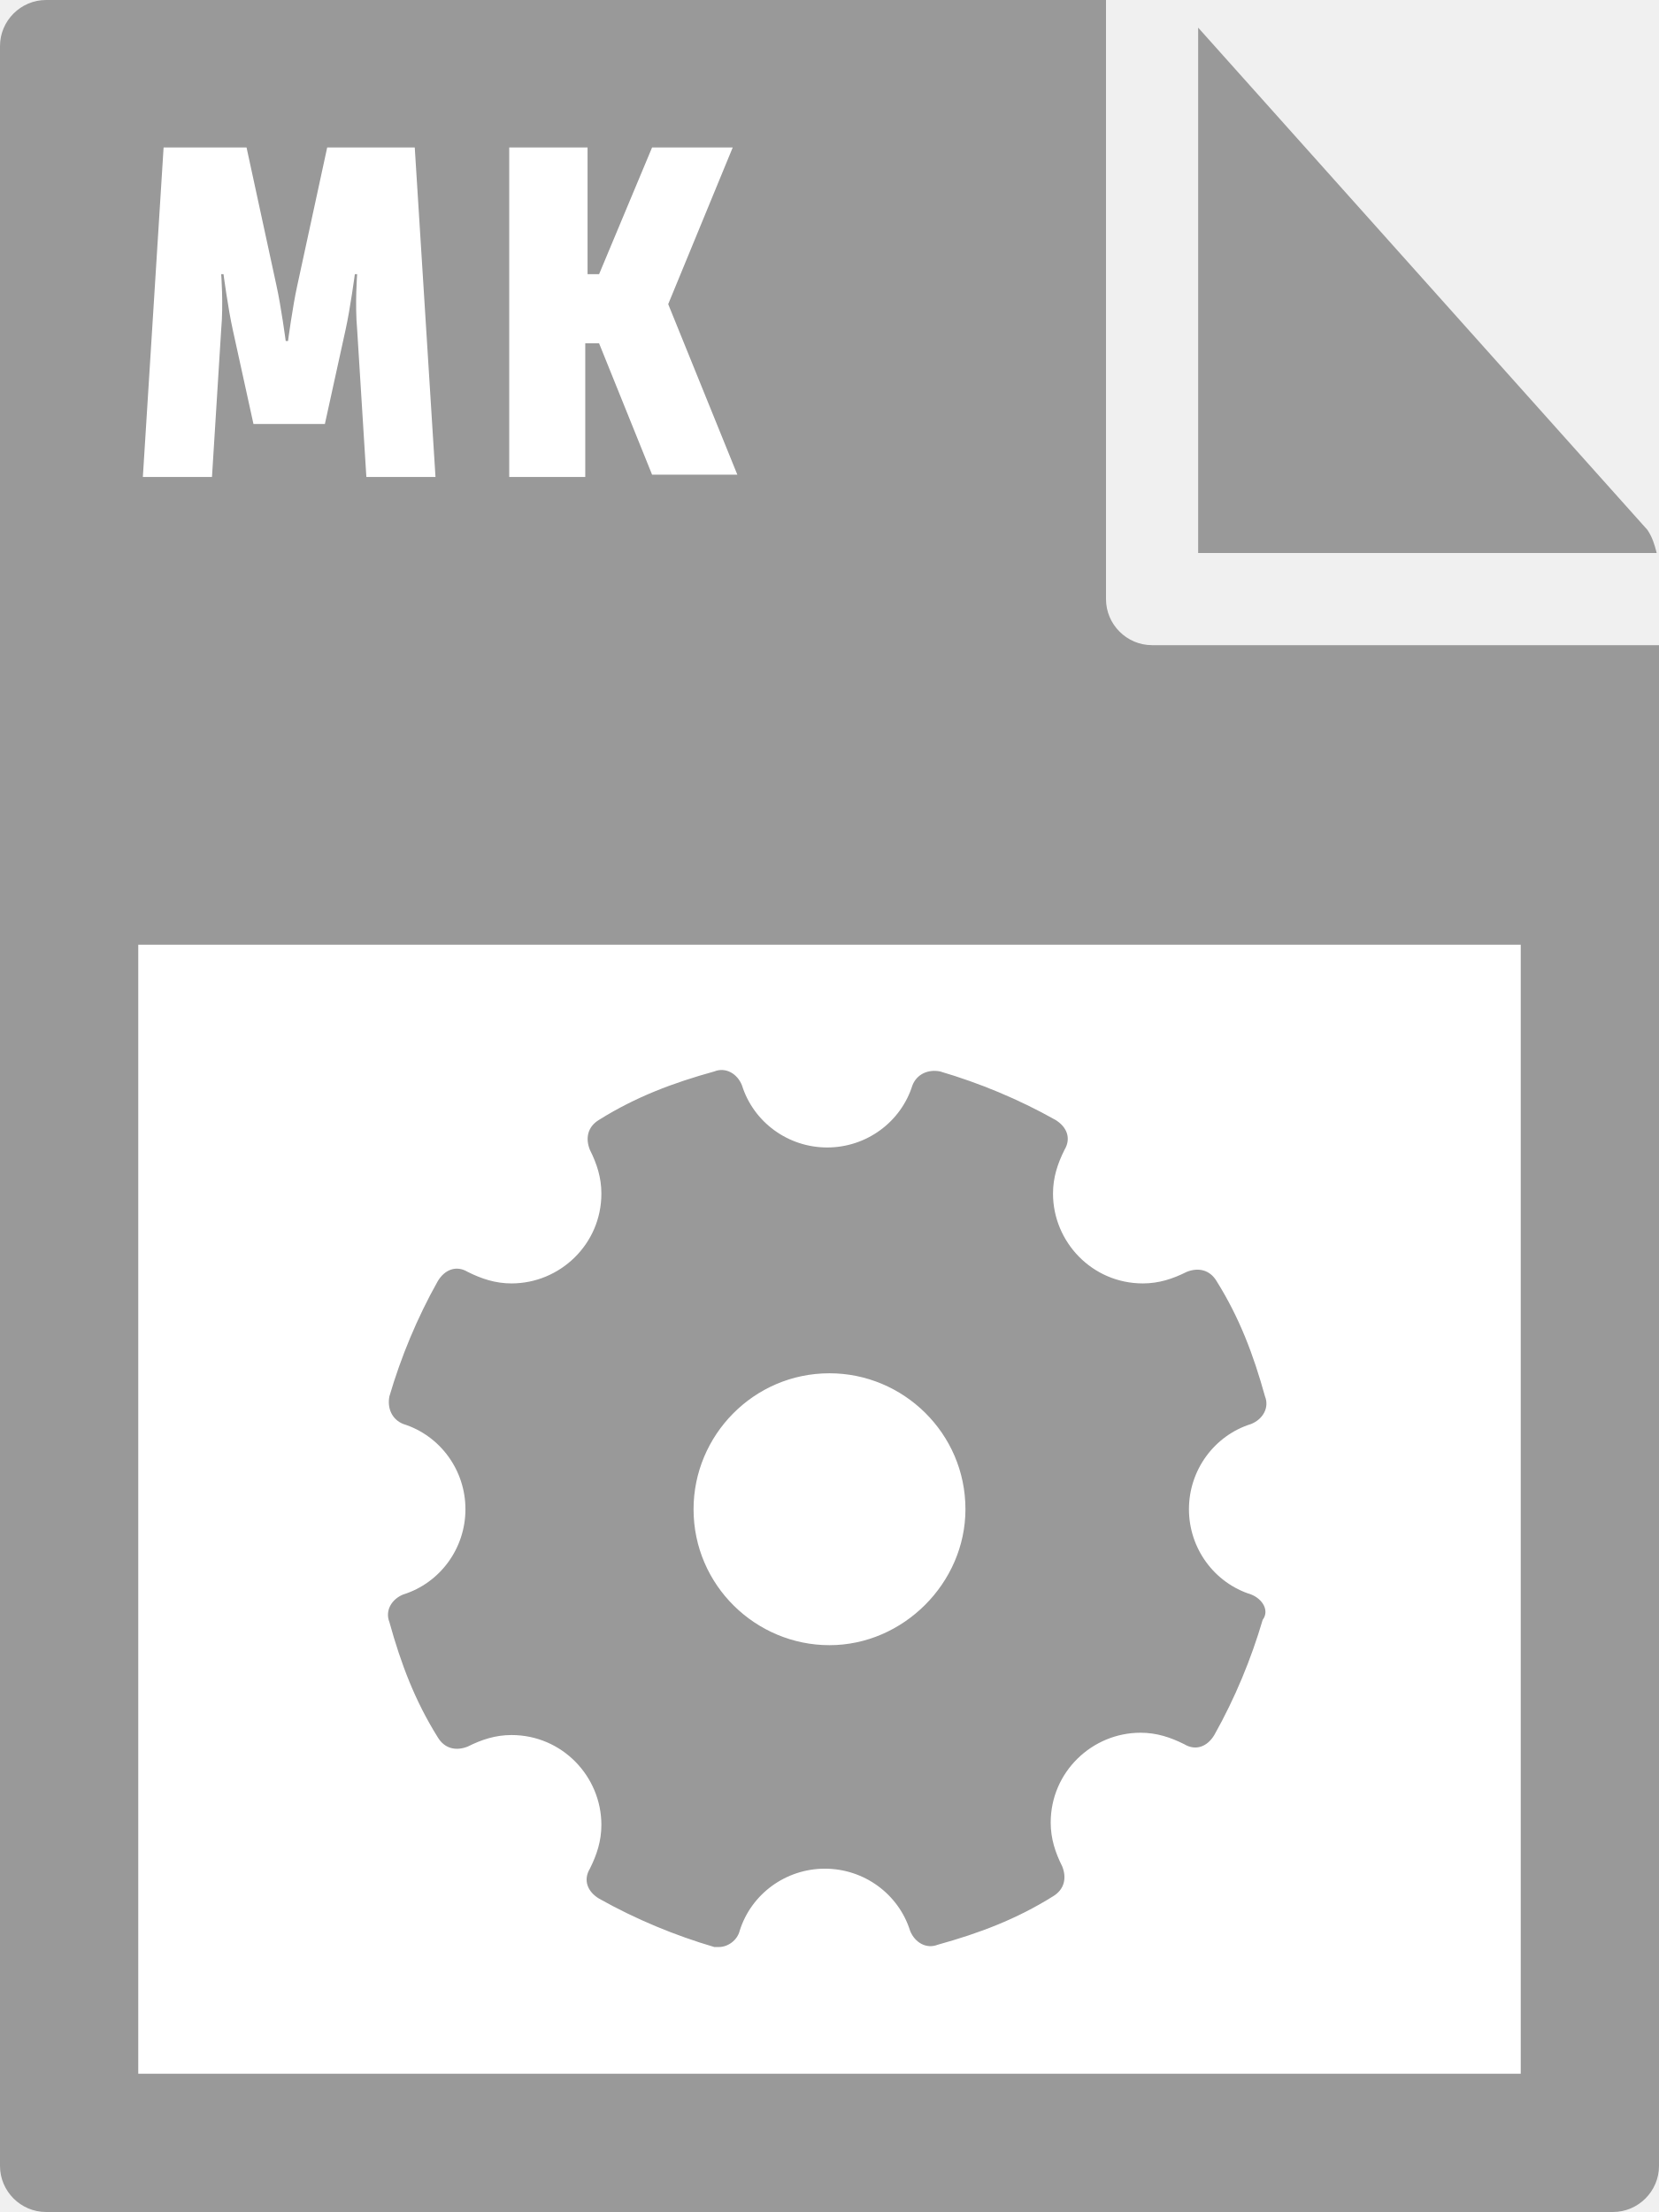
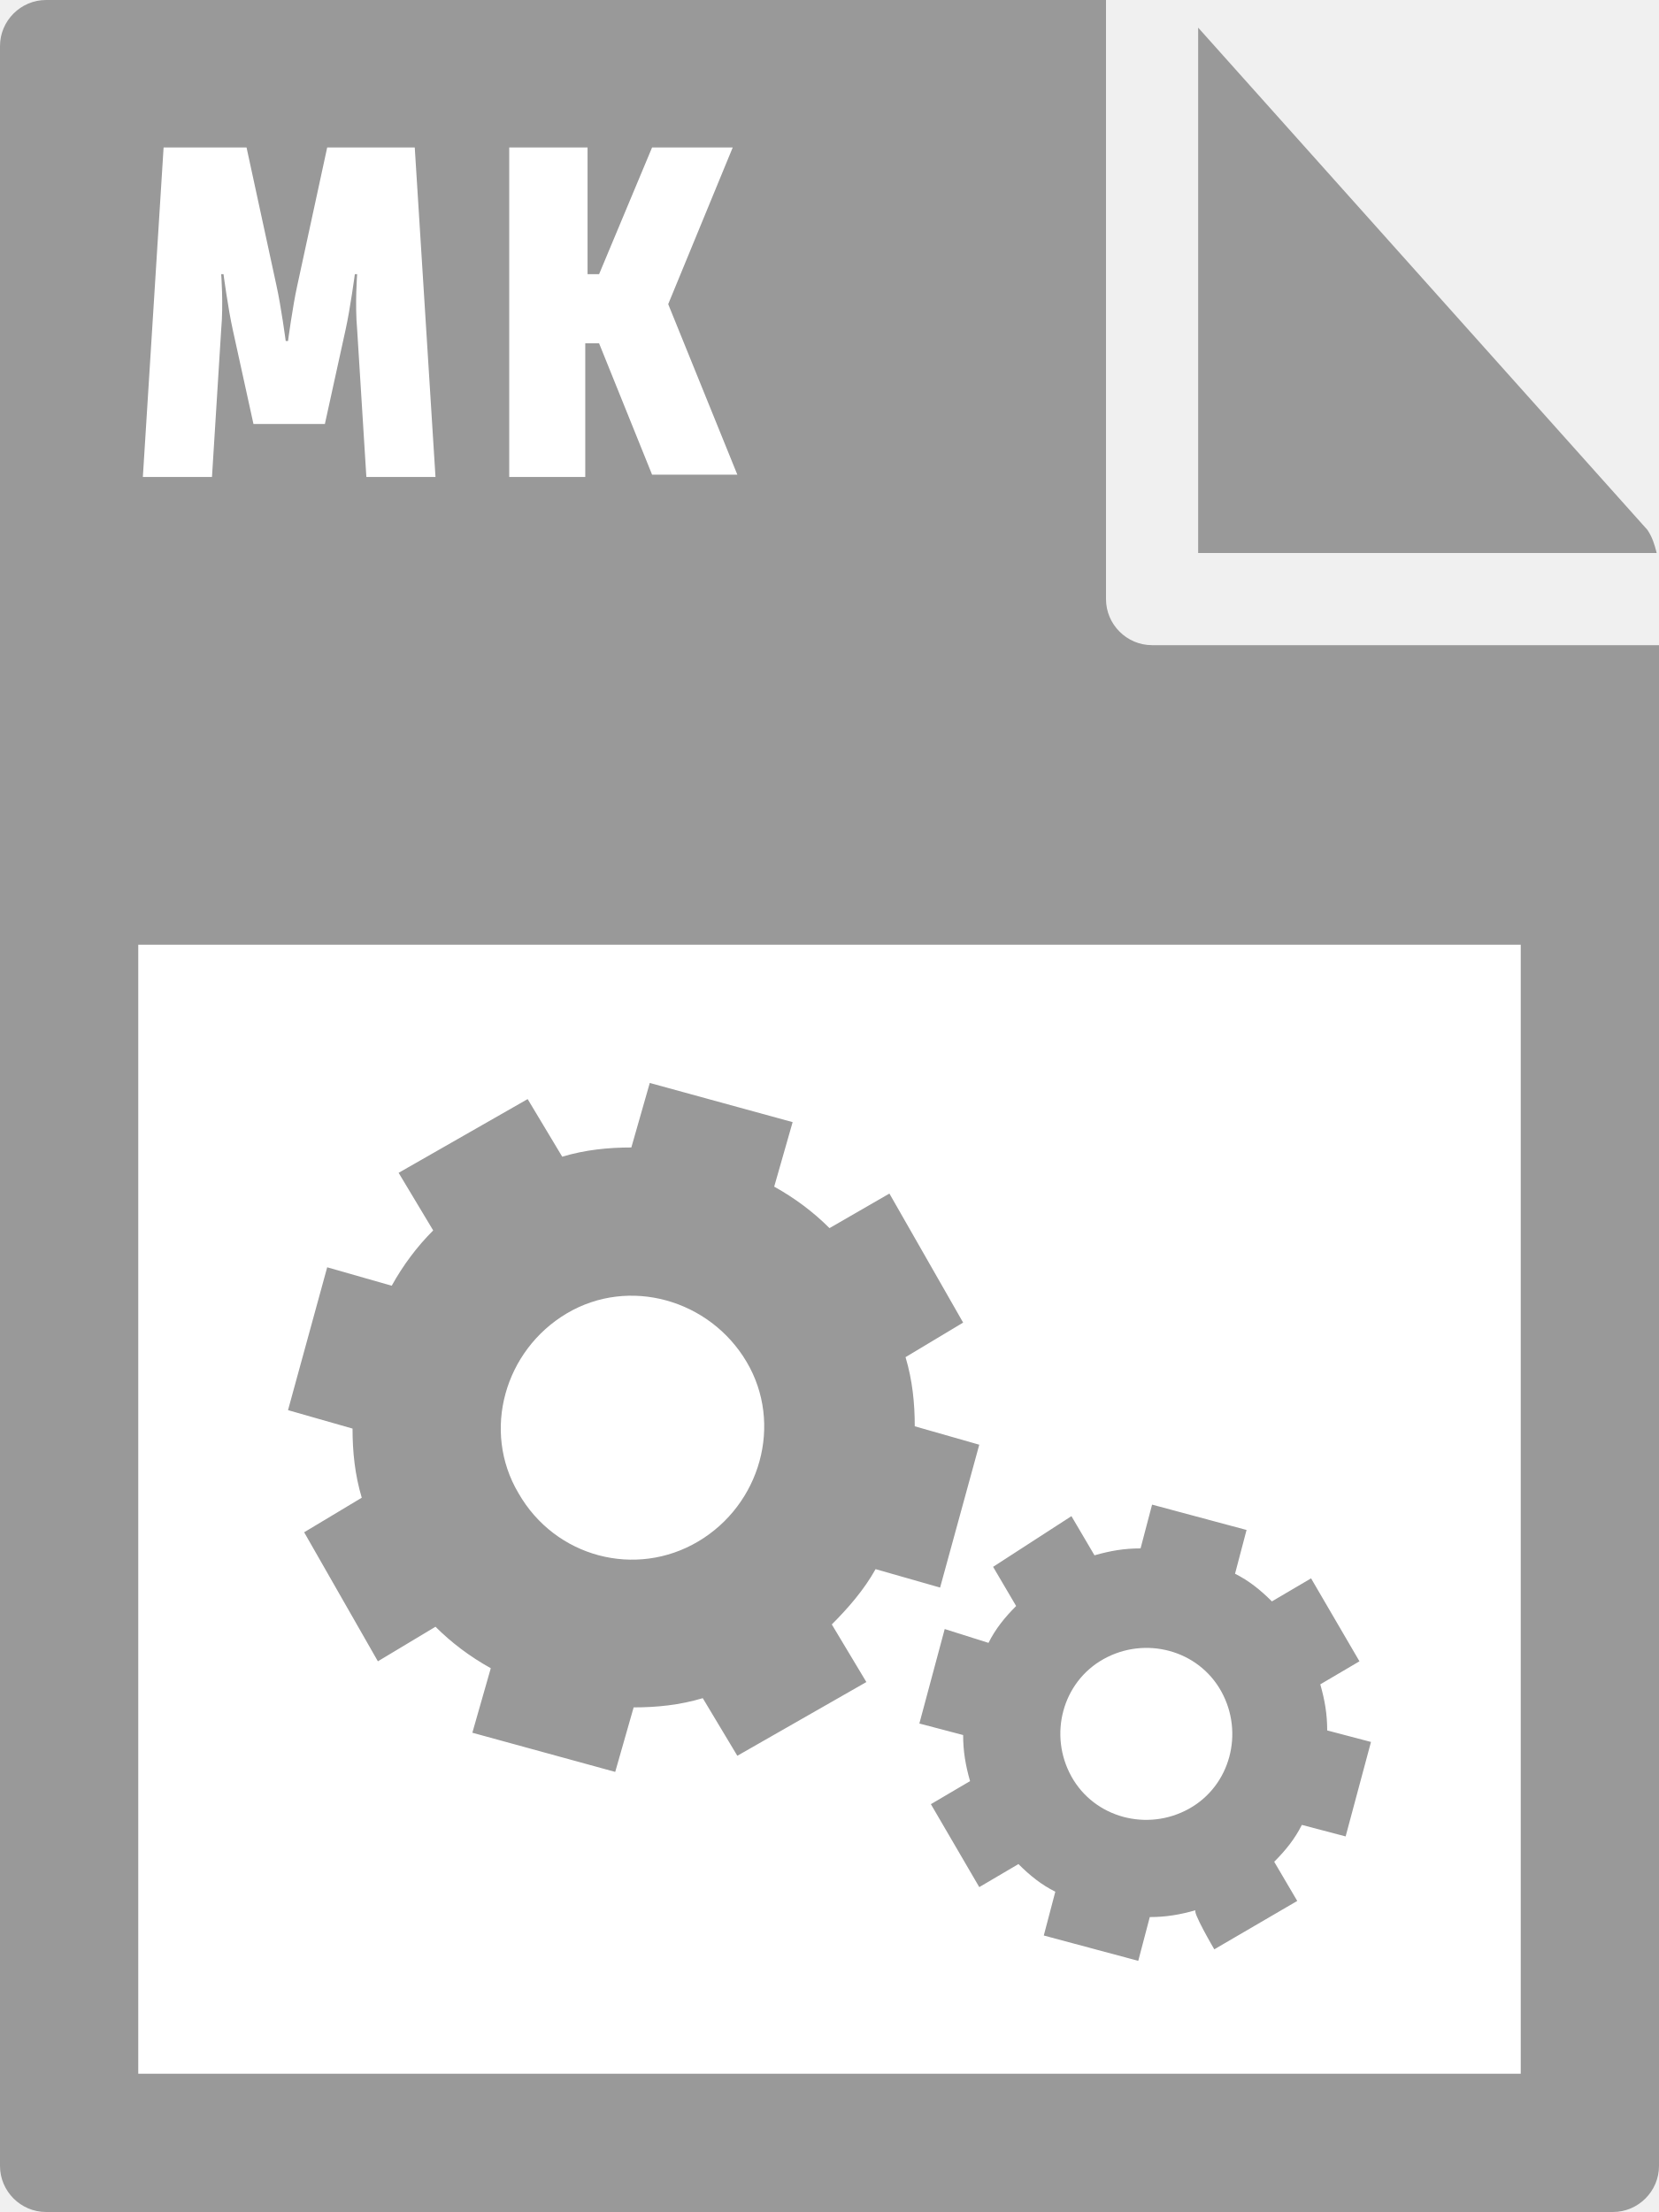
<svg xmlns="http://www.w3.org/2000/svg" id="Layer_1" viewBox="0 0 72 96">
  <style>.st0{fill:#999}</style>
  <path class="st0" d="M0 2v92c0 1.1.9 2 2 2h68c1.1 0 2-.9 2-2V28H50c-1.1 0-2-.9-2-2V0H2C.9 0 0 .9 0 2z" />
  <path class="st0" d="M71.9 24c-.1-.4-.2-.7-.4-1L52 1.2V24h19.9z" />
  <path d="M6 41h60v49H6zM7.1 6.4h3.6l1.3 6c.2.9.4 2.4.4 2.4h.1s.2-1.5.4-2.4l1.3-6H18l.9 14.3h-3l-.4-6.4c-.1-1.1 0-2.4 0-2.4h-.1s-.2 1.5-.4 2.4l-.9 4.1H11l-.9-4.1c-.2-.9-.4-2.4-.4-2.4h-.1s.1 1.3 0 2.4l-.4 6.4h-3l.9-14.3zm15.1 0h3.3v5.5h.5l2.3-5.5h3.5L29 13.2l3 7.4h-3.7L26 14.9h-.6v5.8h-3.3V6.4z" fill="#fff" />
-   <path class="st0" d="M54.3 69.2c-1.6-.5-2.7-2-2.7-3.7s1.1-3.2 2.7-3.7c.5-.2.8-.7.6-1.2-.5-1.8-1.1-3.4-2.1-5-.3-.5-.8-.6-1.3-.4-.6.3-1.2.5-1.9.5-2.2 0-3.9-1.8-3.9-3.9 0-.7.2-1.3.5-1.9.3-.5.1-1-.4-1.3-1.6-.9-3.3-1.6-5-2.1-.5-.1-1 .1-1.2.6-.5 1.6-2 2.7-3.7 2.7s-3.2-1.1-3.7-2.7c-.2-.5-.7-.8-1.2-.6-1.8.5-3.4 1.1-5 2.1-.5.3-.6.8-.4 1.3.3.6.5 1.2.5 1.9 0 2.2-1.8 3.9-3.9 3.9-.7 0-1.3-.2-1.9-.5-.5-.3-1-.1-1.3.4-.9 1.6-1.6 3.3-2.1 5-.1.5.1 1 .6 1.2 1.6.5 2.7 2 2.7 3.7 0 1.7-1.1 3.2-2.7 3.7-.5.2-.8.7-.6 1.2.5 1.8 1.1 3.4 2.1 5 .3.5.8.6 1.3.4.6-.3 1.2-.5 1.9-.5 2.2 0 3.9 1.8 3.9 3.9 0 .7-.2 1.3-.5 1.9-.3.5-.1 1 .4 1.3 1.6.9 3.3 1.6 5 2.1h.2c.4 0 .8-.3.9-.7.5-1.6 2-2.7 3.7-2.7 1.7 0 3.2 1.1 3.7 2.7.2.5.7.8 1.2.6 1.8-.5 3.4-1.1 5-2.1.5-.3.6-.8.4-1.3-.3-.6-.5-1.2-.5-1.9 0-2.2 1.8-3.9 3.9-3.9.7 0 1.3.2 1.9.5.5.3 1 .1 1.3-.4.9-1.6 1.6-3.3 2.1-5 .3-.4 0-.9-.5-1.1zM36 71.4c-3.2 0-5.9-2.6-5.9-5.9 0-3.2 2.6-5.9 5.9-5.9 3.2 0 5.9 2.6 5.9 5.9 0 3.2-2.7 5.9-5.9 5.9z" />
+   <path class="st0" d="M38 68.1l2.8.8 1.7-6.2-2.8-.8c0-1-.1-2-.4-3l2.5-1.5-3.2-5.6-2.6 1.5c-.7-.7-1.5-1.3-2.4-1.8l.8-2.8-6.2-1.7-.8 2.8c-1 0-2 .1-3 .4l-1.5-2.5-5.6 3.2 1.5 2.5c-.7.7-1.3 1.5-1.8 2.4l-2.8-.8-1.7 6.2 2.8.8c0 1 .1 2 .4 3l-2.5 1.5 3.2 5.6 2.5-1.5c.7.7 1.5 1.3 2.4 1.8l-.8 2.8 6.2 1.7.8-2.8c1 0 2-.1 3-.4l1.5 2.5 5.6-3.2-1.5-2.5c.7-.7 1.4-1.5 1.9-2.4zm-15.5-3.3c-1.6-2.7-.6-6.2 2.1-7.8 2.7-1.6 6.2-.6 7.8 2.1 1.6 2.7.6 6.2-2.1 7.8-2.7 1.6-6.2.7-7.8-2.1zm30.2 19.8l3.6-2.1-1-1.7c.5-.5.9-1 1.2-1.6l1.9.5 1.1-4.1-1.9-.5c0-.7-.1-1.3-.3-2l1.7-1-2.1-3.6-1.7 1c-.5-.5-1-.9-1.6-1.2l.5-1.9-4.1-1.1-.5 1.9c-.7 0-1.3.1-2 .3l-1-1.7-3.4 2.2 1 1.7c-.5.5-.9 1-1.2 1.6l-1.9-.6-1.1 4.1 1.9.5c0 .7.1 1.3.3 2l-1.7 1 2.1 3.6 1.7-1c.5.5 1 .9 1.6 1.2l-.5 1.9 4.1 1.1.5-1.9c.7 0 1.3-.1 2-.3-.2 0 .8 1.7.8 1.7zm-6.2-7.5c-1-1.8-.4-4.1 1.4-5.1 1.8-1 4.1-.4 5.1 1.4 1 1.8.4 4.1-1.4 5.1-1.8 1-4.1.4-5.1-1.4z" />
</svg>
